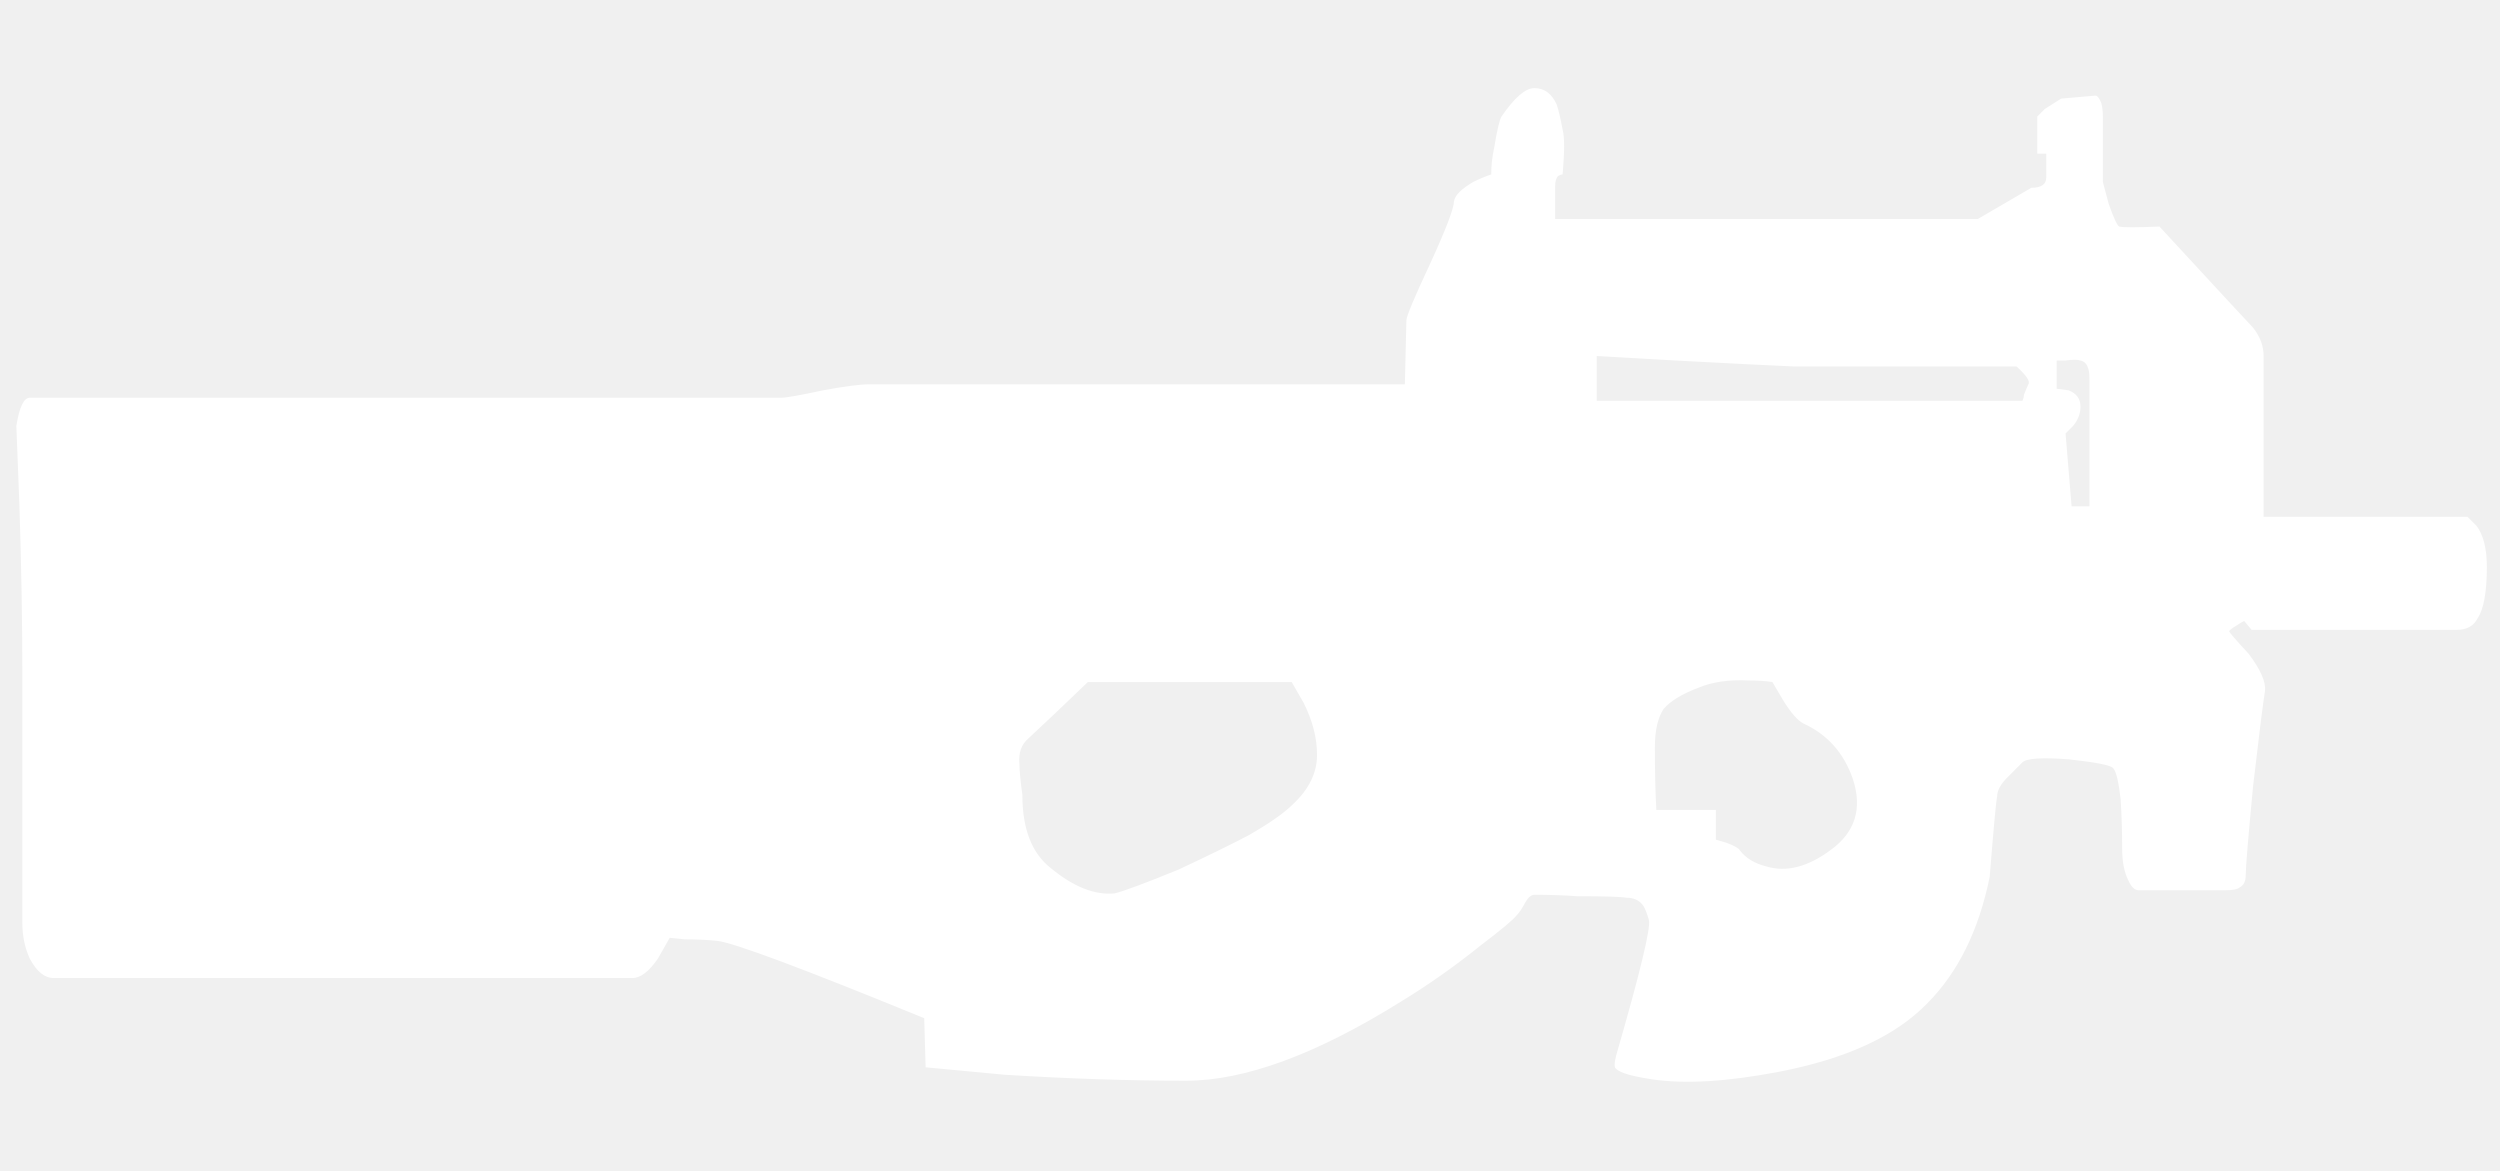
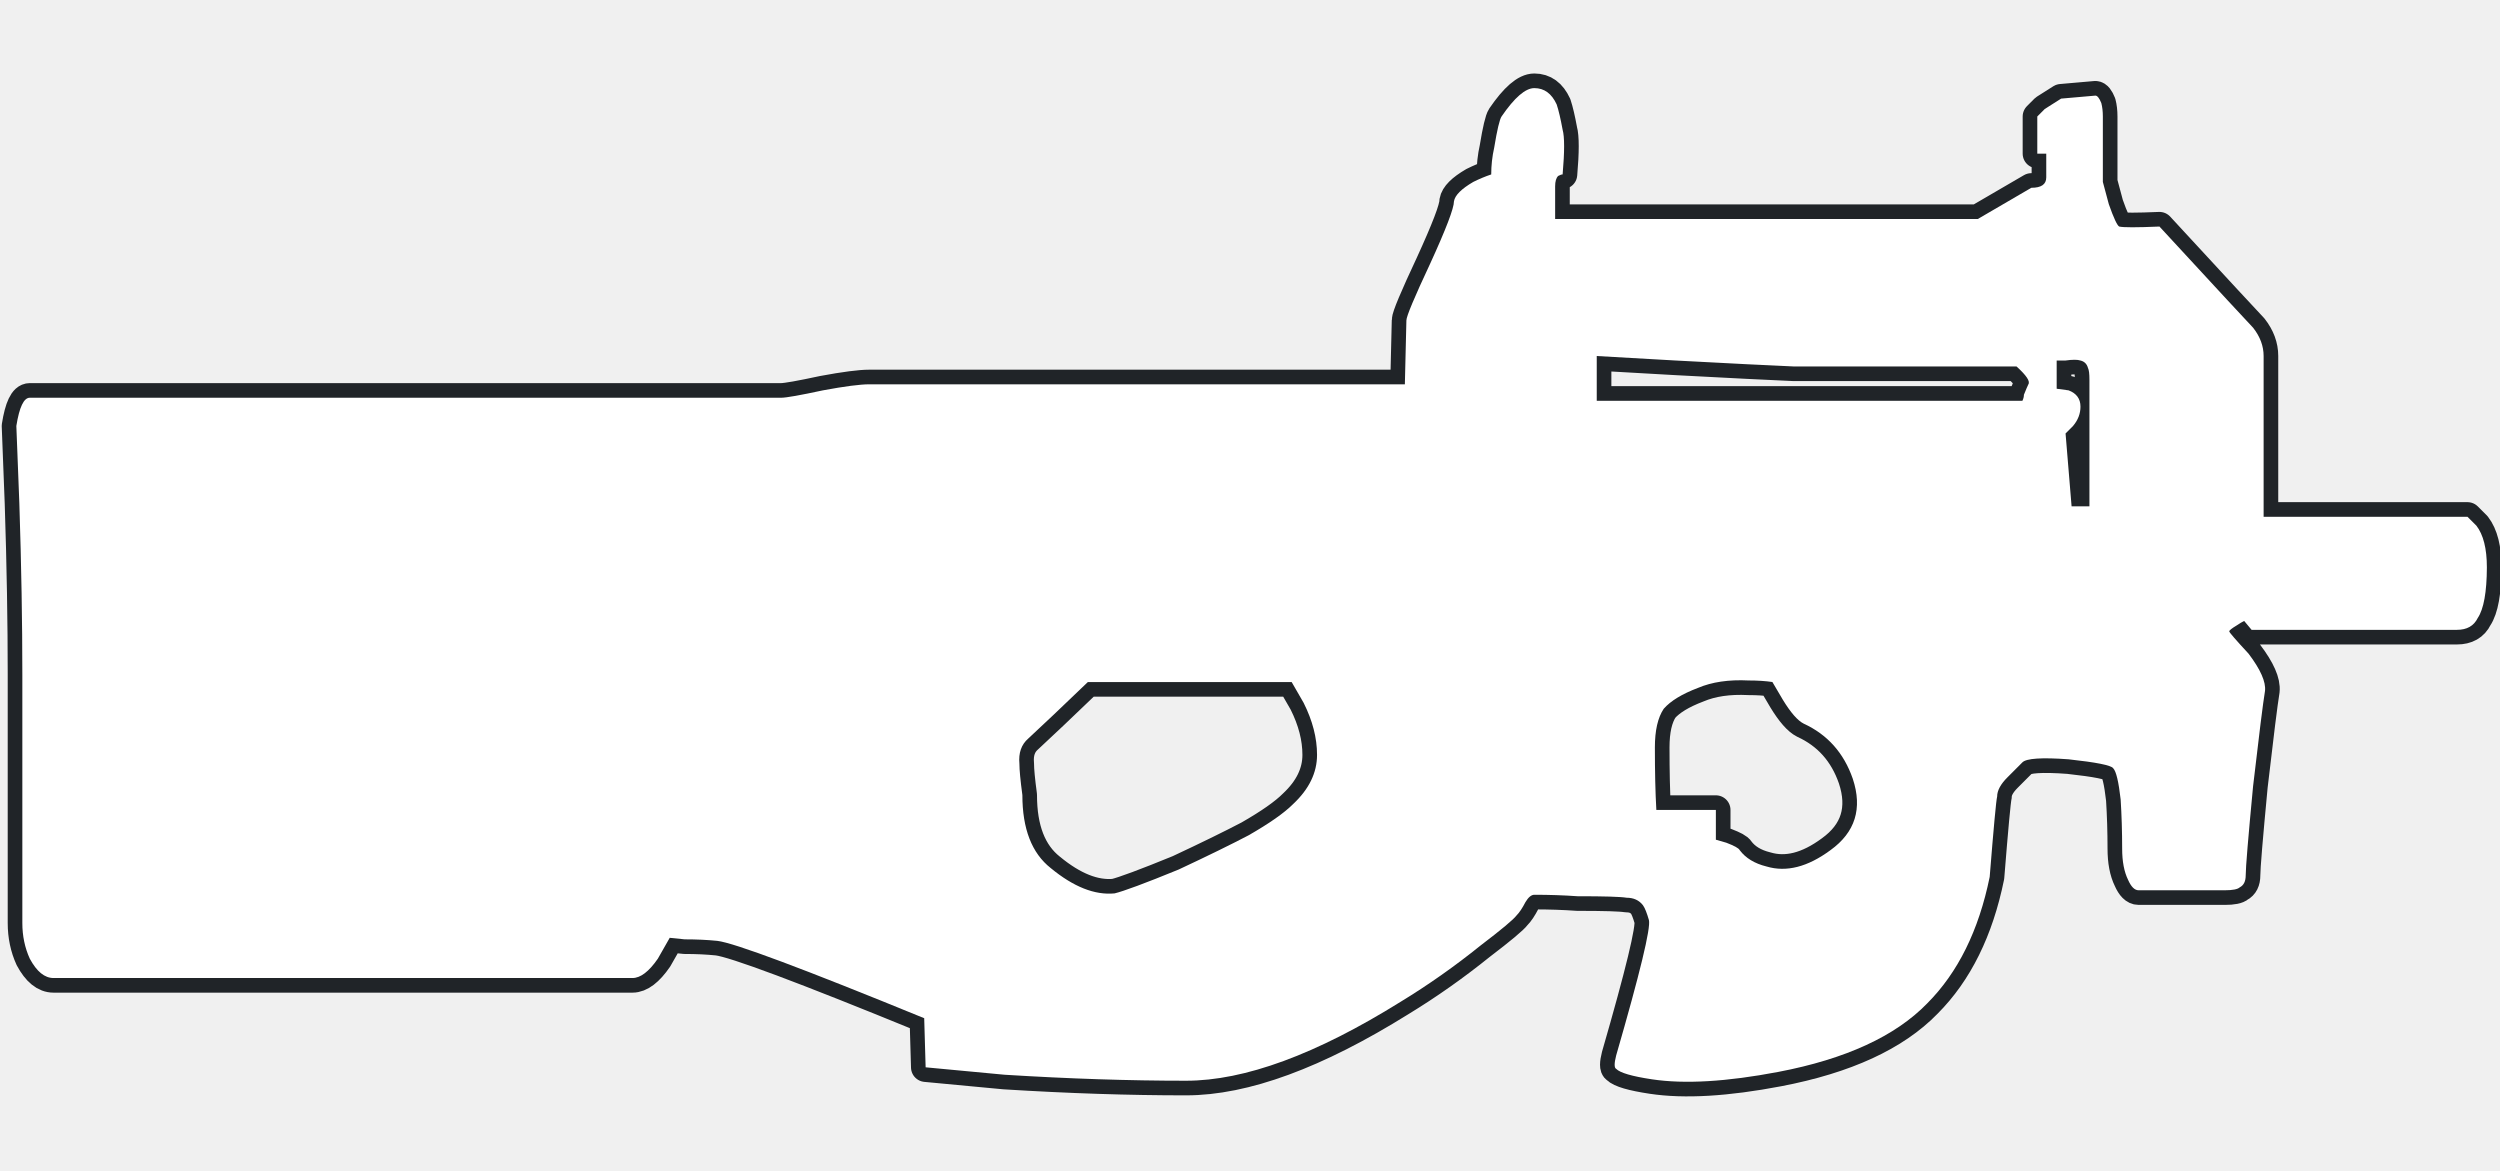
<svg xmlns="http://www.w3.org/2000/svg" version="1.1" x="0px" y="0px" width="68.375px" height="32px" viewBox="0 0 68.375 32" enable-background="new 0 0 68.375 32" xml:space="preserve">
  <g id="Selected_Items">
    <g>
      <g id="Selected_Items_40_">
-         <path fill-rule="evenodd" clip-rule="evenodd" fill="#FFFFFF" d="M46.44,18.814c-0.434,0.165-0.746,0.353-0.937,0.571     c-0.163,0.243-0.242,0.596-0.242,1.058c0,0.653,0.012,1.221,0.04,1.709h1.628v0.814l0.285,0.082     c0.216,0.083,0.34,0.148,0.367,0.204c0.162,0.216,0.407,0.366,0.732,0.446c0.543,0.163,1.126,0.015,1.75-0.446     c0.677-0.488,0.881-1.139,0.61-1.954c-0.245-0.707-0.693-1.208-1.343-1.507c-0.163-0.082-0.354-0.299-0.569-0.652l-0.286-0.486     c-0.189-0.028-0.408-0.042-0.649-0.042C47.282,18.583,46.82,18.653,46.44,18.814z M35.369,21.989     c0.434-0.407,0.652-0.855,0.652-1.343c0-0.462-0.122-0.936-0.367-1.424l-0.327-0.568h-5.574c-0.706,0.678-1.248,1.193-1.63,1.545     c-0.188,0.163-0.27,0.393-0.242,0.692c0,0.162,0.026,0.446,0.081,0.854c0,0.924,0.258,1.588,0.773,1.995     c0.624,0.515,1.206,0.747,1.75,0.694c0.244-0.059,0.828-0.274,1.75-0.652c0.813-0.38,1.451-0.694,1.913-0.936     C34.719,22.519,35.125,22.234,35.369,21.989z M55.476,10.511c0.055-0.081-0.054-0.244-0.325-0.489c-3.122,0-5.156,0-6.106,0     C48.42,9.996,47.35,9.941,45.83,9.86l-2.159-0.123v1.224h11.642c0.027-0.055,0.041-0.11,0.041-0.164     C55.41,10.661,55.448,10.565,55.476,10.511z M56.9,9.86c-0.082-0.027-0.216-0.027-0.408,0H56.25v0.772l0.326,0.044     c0.216,0.082,0.325,0.23,0.325,0.446c0,0.19-0.067,0.368-0.204,0.529l-0.204,0.204l0.165,1.994h0.488V10.39     c0-0.163-0.012-0.272-0.04-0.326C57.077,9.956,57.008,9.885,56.9,9.86z M67.767,16.901c-0.107,0.219-0.298,0.325-0.569,0.325     h-5.617l-0.203-0.243c-0.055,0.026-0.121,0.067-0.204,0.122c-0.135,0.081-0.204,0.136-0.204,0.163s0.177,0.231,0.529,0.611     c0.327,0.432,0.477,0.774,0.449,1.017c-0.054,0.326-0.162,1.194-0.326,2.605c-0.134,1.409-0.202,2.225-0.202,2.441     c0,0.164-0.056,0.272-0.162,0.326c-0.056,0.053-0.192,0.081-0.408,0.081h-2.36c-0.108,0-0.204-0.096-0.287-0.285     c-0.107-0.218-0.162-0.501-0.162-0.854c0-0.461-0.014-0.91-0.041-1.344c-0.056-0.487-0.122-0.77-0.204-0.854     c-0.055-0.082-0.462-0.162-1.22-0.245c-0.734-0.054-1.154-0.026-1.263,0.083c-0.162,0.162-0.298,0.298-0.406,0.407     c-0.191,0.189-0.285,0.366-0.285,0.528c-0.028,0.108-0.095,0.842-0.204,2.198c-0.299,1.467-0.869,2.618-1.709,3.46     c-0.868,0.895-2.227,1.521-4.069,1.873c-1.414,0.27-2.566,0.338-3.461,0.203c-0.543-0.082-0.869-0.176-0.977-0.286     c-0.055-0.028-0.055-0.148,0-0.366c0.651-2.251,0.95-3.487,0.896-3.703c-0.055-0.19-0.108-0.329-0.164-0.407     c-0.107-0.137-0.256-0.204-0.446-0.204c-0.163-0.028-0.612-0.041-1.344-0.041c-0.378-0.027-0.774-0.04-1.18-0.04     c-0.081,0-0.163,0.066-0.244,0.203c-0.083,0.161-0.165,0.285-0.245,0.365c-0.082,0.109-0.407,0.382-0.976,0.815     c-0.706,0.569-1.44,1.086-2.197,1.547c-2.308,1.438-4.262,2.156-5.863,2.156c-1.544,0-3.201-0.054-4.965-0.164l-2.158-0.203     l-0.039-1.343c-3.31-1.355-5.197-2.061-5.656-2.115c-0.275-0.028-0.573-0.042-0.896-0.042l-0.408-0.042l-0.325,0.571     c-0.244,0.354-0.476,0.529-0.694,0.529H1.465c-0.244,0-0.46-0.175-0.65-0.529c-0.136-0.298-0.204-0.623-0.204-0.976V18.45     c0-1.411-0.026-2.974-0.082-4.683c-0.054-1.358-0.082-2.062-0.082-2.117c0.082-0.515,0.204-0.772,0.368-0.772h20.552     c0.138,0,0.517-0.068,1.141-0.202c0.597-0.111,1.02-0.165,1.262-0.165h14.653l0.042-1.749c0-0.109,0.216-0.626,0.648-1.547     c0.436-0.952,0.653-1.52,0.653-1.71c0.027-0.164,0.203-0.34,0.529-0.53c0.163-0.081,0.325-0.149,0.49-0.204     c0-0.243,0.026-0.487,0.081-0.732c0.08-0.488,0.148-0.774,0.202-0.854c0.354-0.517,0.652-0.775,0.896-0.775     c0.271,0,0.474,0.148,0.611,0.446c0.055,0.165,0.108,0.395,0.163,0.694c0.054,0.19,0.054,0.597,0,1.22     c-0.027,0-0.069,0.015-0.122,0.042c-0.055,0.054-0.083,0.149-0.083,0.285v0.893h11.559l1.465-0.854     c0.272,0,0.408-0.093,0.408-0.284v-0.65H55.72V3.186l0.204-0.205l0.448-0.284l0.937-0.082c0.053,0,0.108,0.068,0.162,0.204     c0.028,0.107,0.042,0.23,0.042,0.367v1.79l0.163,0.608c0.134,0.383,0.232,0.586,0.284,0.612c0.11,0.027,0.476,0.027,1.101,0     c1.627,1.764,2.482,2.687,2.563,2.769c0.191,0.244,0.286,0.501,0.286,0.772v4.397h5.576l0.244,0.244     c0.189,0.245,0.286,0.625,0.286,1.139C68.013,16.196,67.93,16.658,67.767,16.901z" />
+         <path fill-rule="evenodd" clip-rule="evenodd" fill="#FFFFFF" stroke="#202428" stroke-width="0.8" stroke-linejoin="round" paint-order="stroke" d="M46.44,18.814c-0.434,0.165-0.746,0.353-0.937,0.571     c-0.163,0.243-0.242,0.596-0.242,1.058c0,0.653,0.012,1.221,0.04,1.709h1.628v0.814l0.285,0.082     c0.216,0.083,0.34,0.148,0.367,0.204c0.162,0.216,0.407,0.366,0.732,0.446c0.543,0.163,1.126,0.015,1.75-0.446     c0.677-0.488,0.881-1.139,0.61-1.954c-0.245-0.707-0.693-1.208-1.343-1.507c-0.163-0.082-0.354-0.299-0.569-0.652l-0.286-0.486     c-0.189-0.028-0.408-0.042-0.649-0.042C47.282,18.583,46.82,18.653,46.44,18.814z M35.369,21.989     c0.434-0.407,0.652-0.855,0.652-1.343c0-0.462-0.122-0.936-0.367-1.424l-0.327-0.568h-5.574c-0.706,0.678-1.248,1.193-1.63,1.545     c-0.188,0.163-0.27,0.393-0.242,0.692c0,0.162,0.026,0.446,0.081,0.854c0,0.924,0.258,1.588,0.773,1.995     c0.624,0.515,1.206,0.747,1.75,0.694c0.244-0.059,0.828-0.274,1.75-0.652c0.813-0.38,1.451-0.694,1.913-0.936     C34.719,22.519,35.125,22.234,35.369,21.989z M55.476,10.511c0.055-0.081-0.054-0.244-0.325-0.489c-3.122,0-5.156,0-6.106,0     C48.42,9.996,47.35,9.941,45.83,9.86l-2.159-0.123v1.224h11.642c0.027-0.055,0.041-0.11,0.041-0.164     C55.41,10.661,55.448,10.565,55.476,10.511z M56.9,9.86c-0.082-0.027-0.216-0.027-0.408,0H56.25v0.772l0.326,0.044     c0.216,0.082,0.325,0.23,0.325,0.446c0,0.19-0.067,0.368-0.204,0.529l-0.204,0.204l0.165,1.994h0.488V10.39     c0-0.163-0.012-0.272-0.04-0.326C57.077,9.956,57.008,9.885,56.9,9.86z M67.767,16.901c-0.107,0.219-0.298,0.325-0.569,0.325     h-5.617l-0.203-0.243c-0.055,0.026-0.121,0.067-0.204,0.122c-0.135,0.081-0.204,0.136-0.204,0.163s0.177,0.231,0.529,0.611     c0.327,0.432,0.477,0.774,0.449,1.017c-0.054,0.326-0.162,1.194-0.326,2.605c-0.134,1.409-0.202,2.225-0.202,2.441     c0,0.164-0.056,0.272-0.162,0.326c-0.056,0.053-0.192,0.081-0.408,0.081h-2.36c-0.108,0-0.204-0.096-0.287-0.285     c-0.107-0.218-0.162-0.501-0.162-0.854c0-0.461-0.014-0.91-0.041-1.344c-0.056-0.487-0.122-0.77-0.204-0.854     c-0.055-0.082-0.462-0.162-1.22-0.245c-0.734-0.054-1.154-0.026-1.263,0.083c-0.162,0.162-0.298,0.298-0.406,0.407     c-0.191,0.189-0.285,0.366-0.285,0.528c-0.028,0.108-0.095,0.842-0.204,2.198c-0.299,1.467-0.869,2.618-1.709,3.46     c-0.868,0.895-2.227,1.521-4.069,1.873c-1.414,0.27-2.566,0.338-3.461,0.203c-0.543-0.082-0.869-0.176-0.977-0.286     c-0.055-0.028-0.055-0.148,0-0.366c0.651-2.251,0.95-3.487,0.896-3.703c-0.055-0.19-0.108-0.329-0.164-0.407     c-0.107-0.137-0.256-0.204-0.446-0.204c-0.163-0.028-0.612-0.041-1.344-0.041c-0.378-0.027-0.774-0.04-1.18-0.04     c-0.081,0-0.163,0.066-0.244,0.203c-0.083,0.161-0.165,0.285-0.245,0.365c-0.082,0.109-0.407,0.382-0.976,0.815     c-0.706,0.569-1.44,1.086-2.197,1.547c-2.308,1.438-4.262,2.156-5.863,2.156c-1.544,0-3.201-0.054-4.965-0.164l-2.158-0.203     l-0.039-1.343c-3.31-1.355-5.197-2.061-5.656-2.115c-0.275-0.028-0.573-0.042-0.896-0.042l-0.408-0.042l-0.325,0.571     c-0.244,0.354-0.476,0.529-0.694,0.529H1.465c-0.244,0-0.46-0.175-0.65-0.529c-0.136-0.298-0.204-0.623-0.204-0.976V18.45     c0-1.411-0.026-2.974-0.082-4.683c-0.054-1.358-0.082-2.062-0.082-2.117c0.082-0.515,0.204-0.772,0.368-0.772h20.552     c0.138,0,0.517-0.068,1.141-0.202c0.597-0.111,1.02-0.165,1.262-0.165h14.653l0.042-1.749c0-0.109,0.216-0.626,0.648-1.547     c0.436-0.952,0.653-1.52,0.653-1.71c0.027-0.164,0.203-0.34,0.529-0.53c0.163-0.081,0.325-0.149,0.49-0.204     c0-0.243,0.026-0.487,0.081-0.732c0.08-0.488,0.148-0.774,0.202-0.854c0.354-0.517,0.652-0.775,0.896-0.775     c0.271,0,0.474,0.148,0.611,0.446c0.055,0.165,0.108,0.395,0.163,0.694c0.054,0.19,0.054,0.597,0,1.22     c-0.027,0-0.069,0.015-0.122,0.042c-0.055,0.054-0.083,0.149-0.083,0.285v0.893h11.559l1.465-0.854     c0.272,0,0.408-0.093,0.408-0.284v-0.65H55.72V3.186l0.204-0.205l0.448-0.284l0.937-0.082c0.053,0,0.108,0.068,0.162,0.204     c0.028,0.107,0.042,0.23,0.042,0.367v1.79l0.163,0.608c0.134,0.383,0.232,0.586,0.284,0.612c0.11,0.027,0.476,0.027,1.101,0     c1.627,1.764,2.482,2.687,2.563,2.769c0.191,0.244,0.286,0.501,0.286,0.772v4.397h5.576l0.244,0.244     c0.189,0.245,0.286,0.625,0.286,1.139C68.013,16.196,67.93,16.658,67.767,16.901z" />
      </g>
    </g>
  </g>
  <g id="guides">
</g>
</svg>
